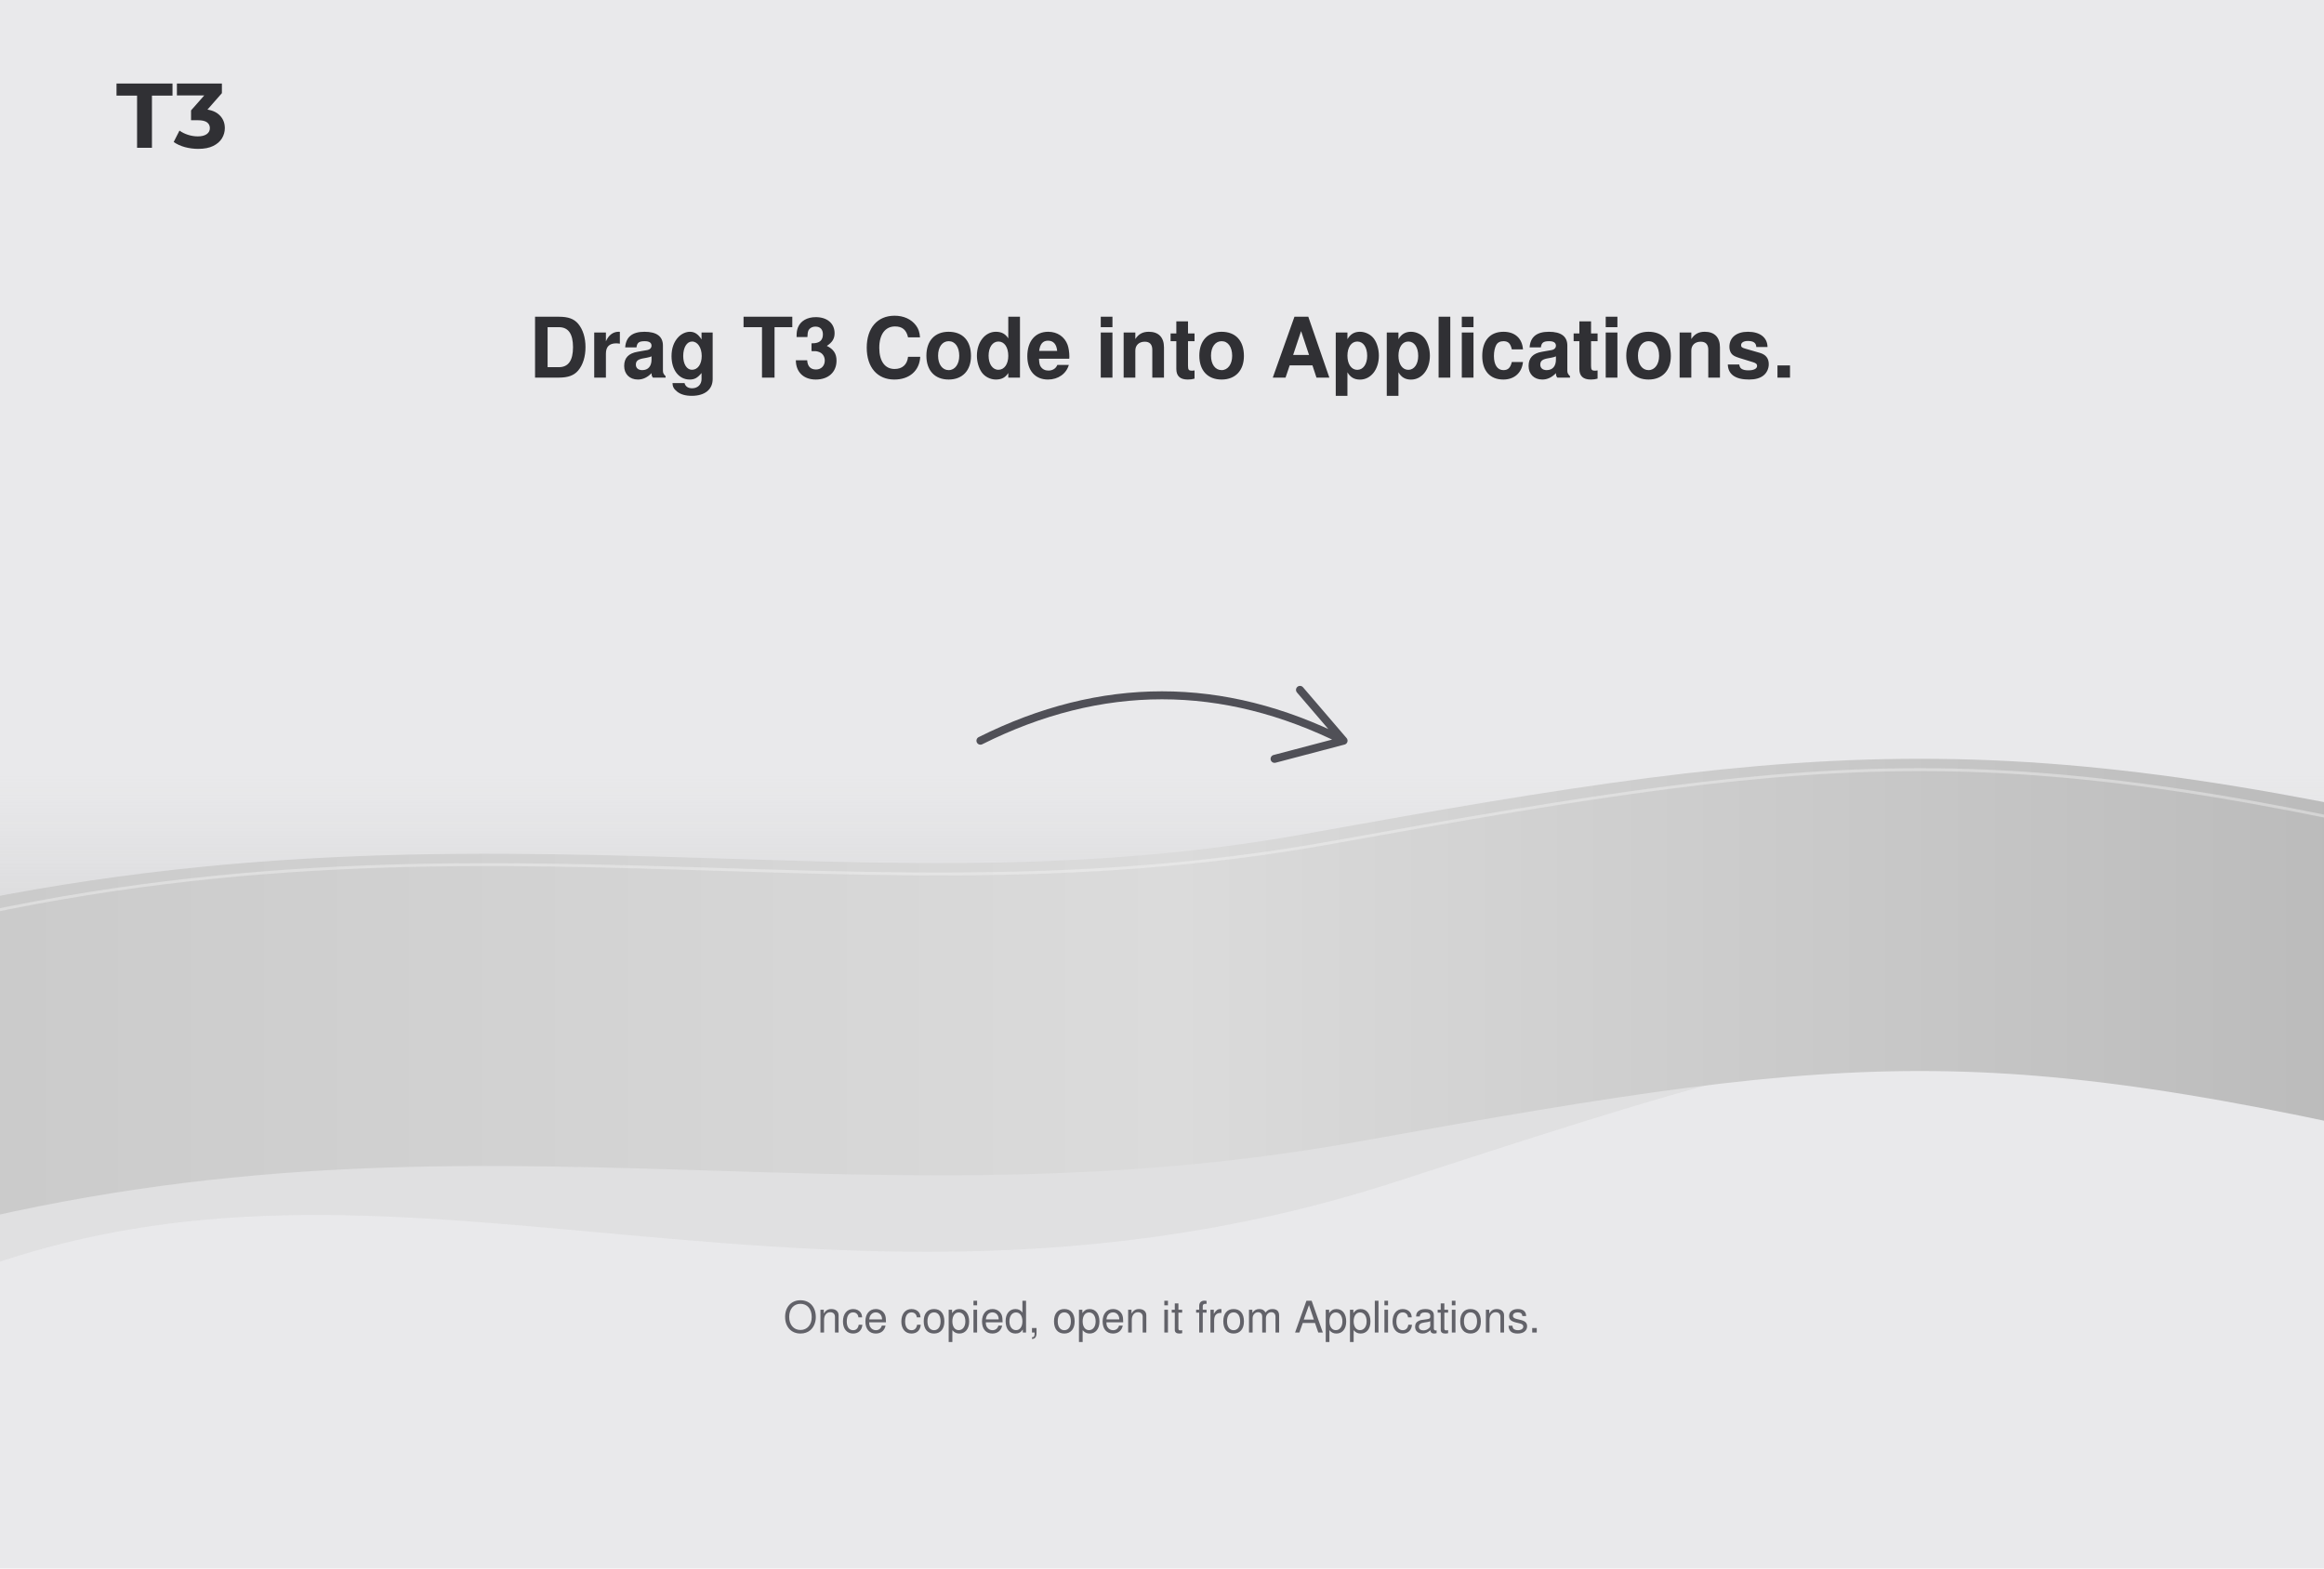
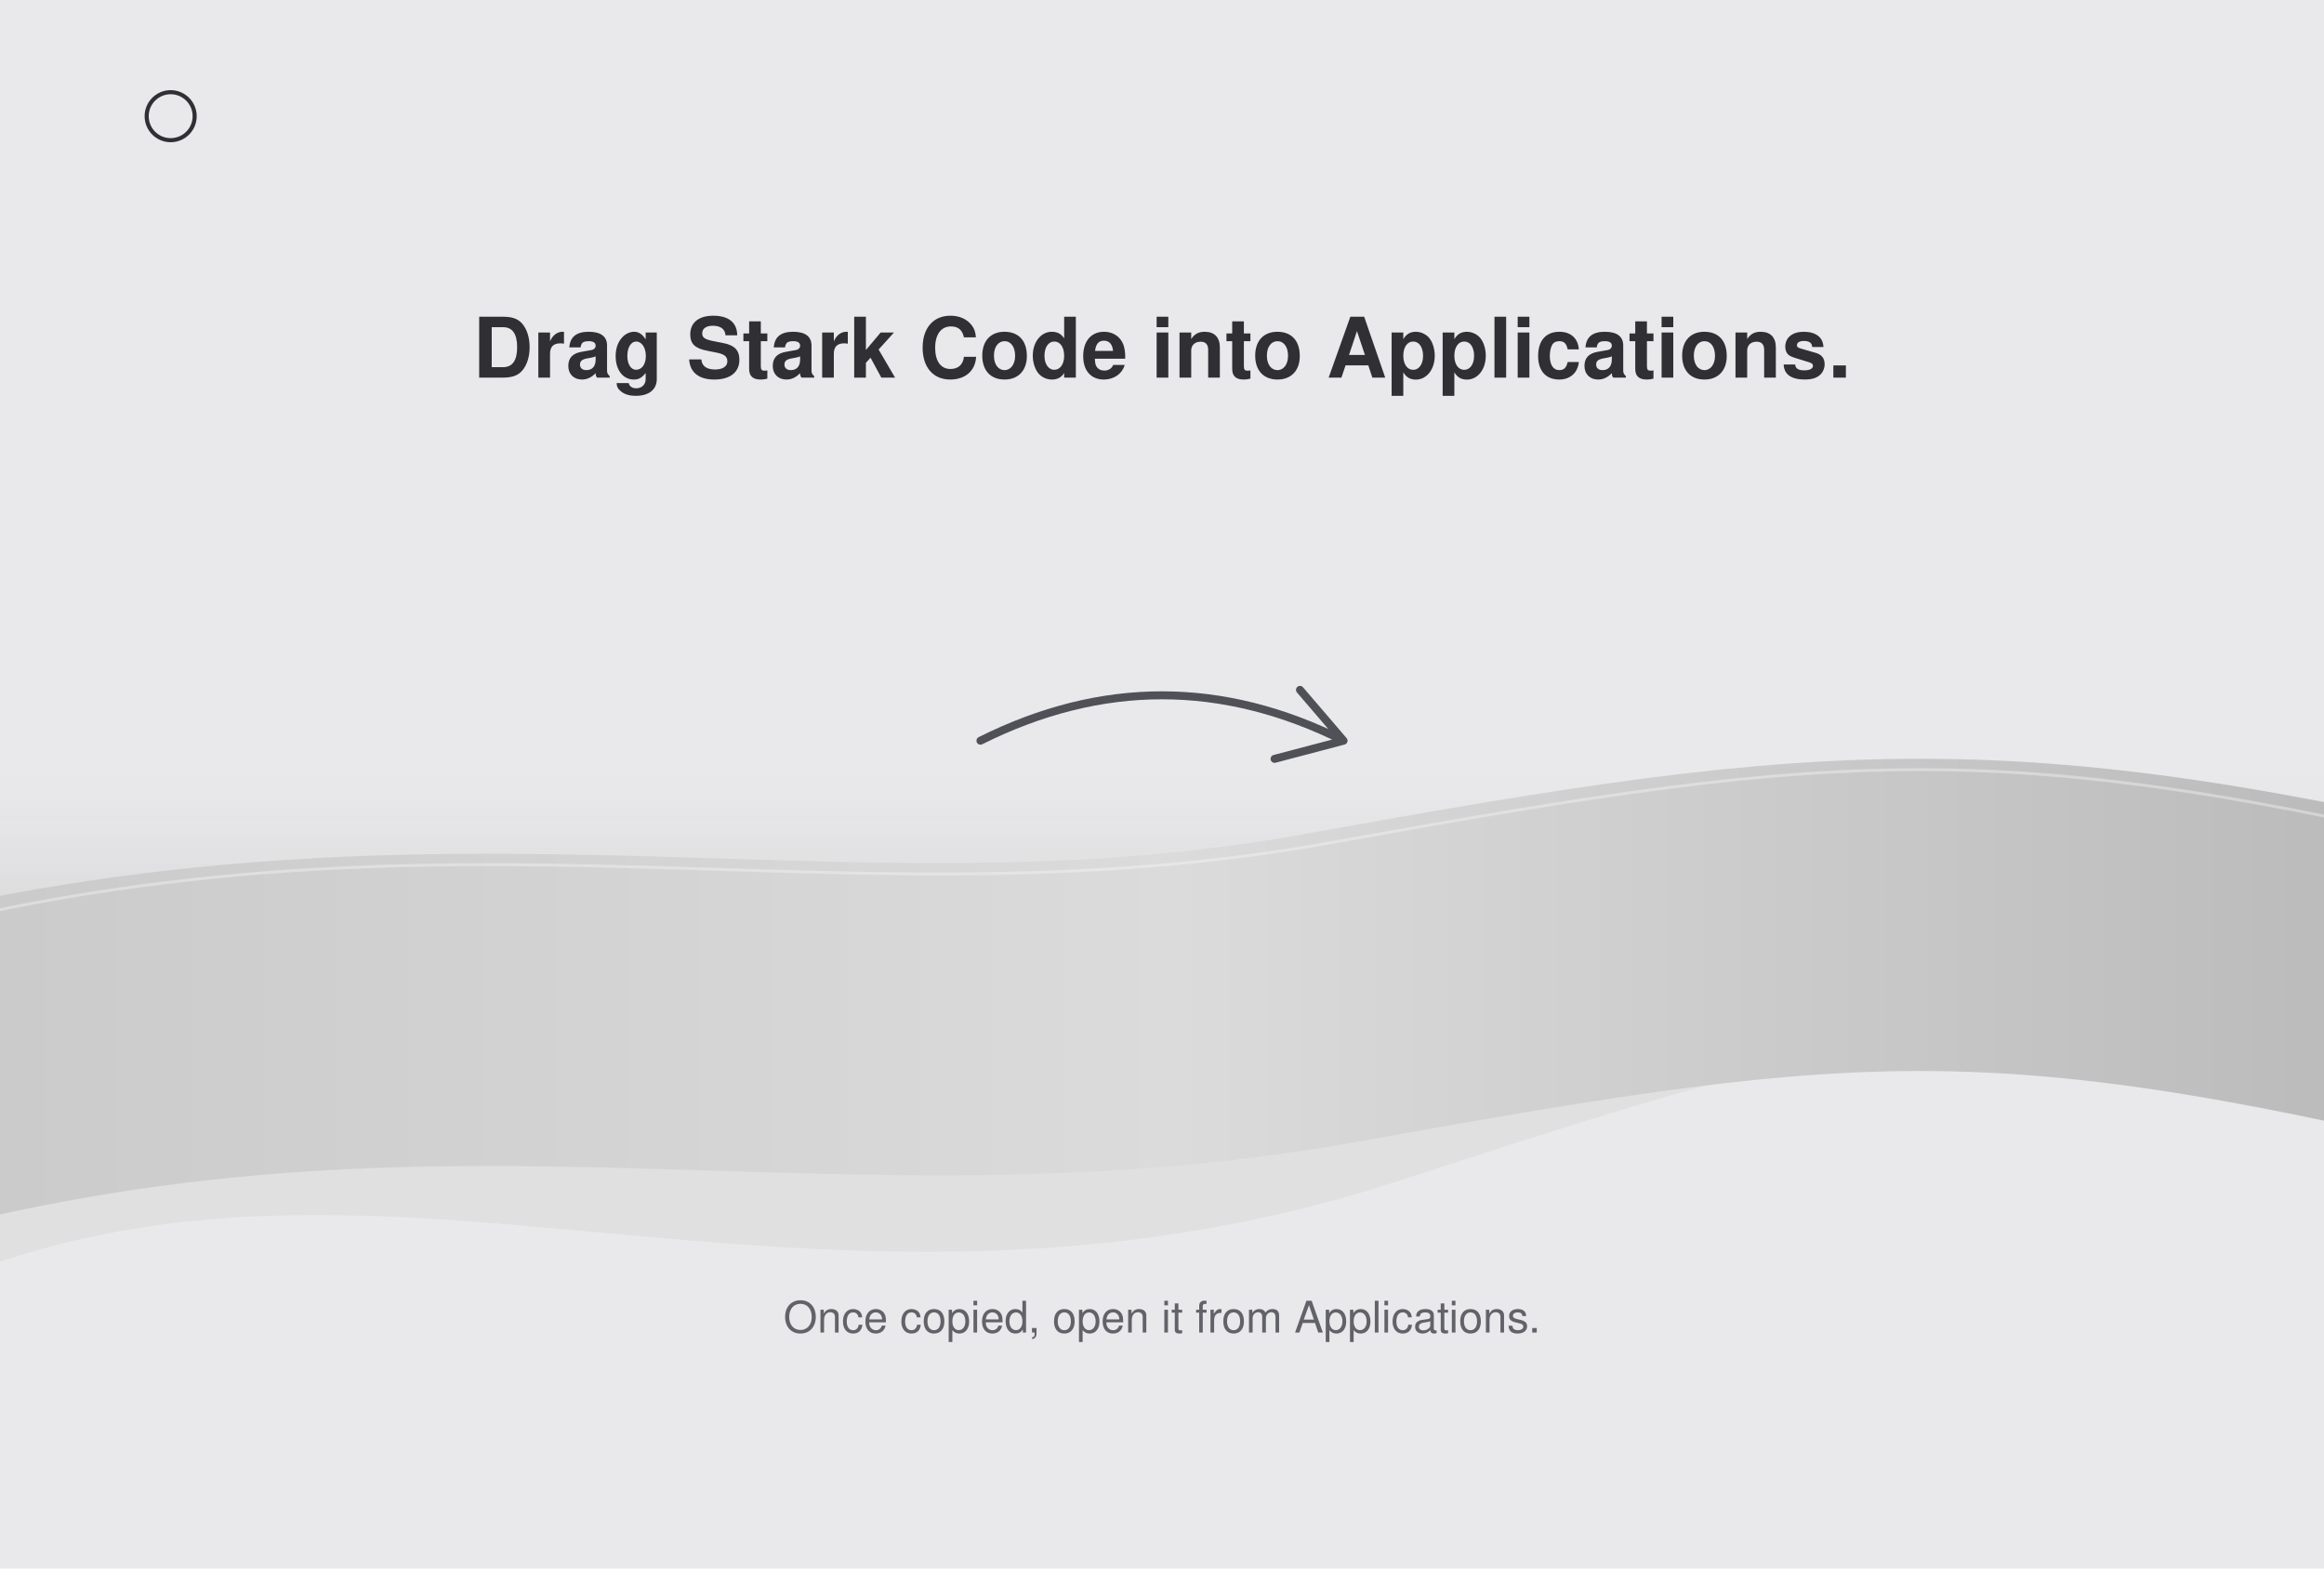
<svg xmlns="http://www.w3.org/2000/svg" width="1280" height="864" viewBox="0 0 640 432">
  <defs>
    <linearGradient id="veil" x1="0" y1="0" x2="0" y2="1">
      <stop stop-color="#B7B7B7" stop-opacity="0" />
      <stop offset=".55" stop-color="#A5A5A5" stop-opacity=".24" />
      <stop offset="1" stop-color="#D1D1D1" stop-opacity=".4" />
    </linearGradient>
    <linearGradient id="silk" x1="0" y1="0" x2="1" y2="0">
      <stop stop-color="#C8C8C8" />
      <stop offset=".5" stop-color="#DBDBDB" />
      <stop offset="1" stop-color="#B5B5B5" />
    </linearGradient>
  </defs>
  <rect width="640" height="432" fill="#E9E9EB" />
  <path d="M-60 293C95 220 214 304 362 256S559 191 707 257" stroke="url(#veil)" stroke-width="146" fill="none" opacity="1" stroke-linecap="round" stroke-linejoin="round" />
  <path d="M-60 306C113 252 223 298 367 272S553 242 707 280" stroke="url(#silk)" stroke-width="86" fill="none" opacity="1" stroke-linecap="round" stroke-linejoin="round" />
  <path d="M-60 266C113 212 223 258 367 232S553 202 707 240" stroke="#F5F5F5" stroke-width="0.8" fill="none" opacity="0.42" stroke-linecap="round" stroke-linejoin="round" />
-   <svg x="32" y="23" width="30" height="18" viewBox="15.531 37 94.394 56.96" fill="#303034">
-     <path d="M33.451 93V47.56H15.531V37H64.331V47.56H46.411V93H33.451ZM86.725 93.96C82.832 93.96 78.965 93.453 75.125 92.44C71.285 91.373 68.032 89.88 65.365 87.96L70.405 78.04C72.539 79.587 75.019 80.813 77.845 81.72C80.672 82.627 83.525 83.08 86.405 83.08C89.659 83.08 92.219 82.44 94.085 81.16C95.952 79.88 96.885 78.12 96.885 75.88C96.885 73.747 96.059 72.067 94.405 70.84C92.752 69.613 90.085 69 86.405 69H80.485V60.44L96.085 42.76L97.525 47.4H68.165V37H107.365V45.4L91.845 63.08L85.285 59.32H89.045C95.925 59.32 101.125 60.867 104.645 63.96C108.165 67.053 109.925 71.027 109.925 75.88C109.925 79.027 109.099 81.987 107.445 84.76C105.792 87.48 103.259 89.693 99.845 91.4C96.432 93.107 92.059 93.96 86.725 93.96Z" />
+   <svg x="32" y="23" width="30" height="18" viewBox="0 0 128 128" fill="none">
+     <circle cx="64" cy="64" r="47" stroke="#303034" stroke-width="8" />
  </svg>
-   <text x="320" y="104" fill="#303034" font-family="Helvetica" font-size="23" font-weight="700" text-anchor="middle">Drag T3 Code into Applications.</text>
+   <text x="320" y="104" fill="#303034" font-family="Helvetica" font-size="23" font-weight="700" text-anchor="middle">Drag Stark Code into Applications.</text>
  <path d="M270 204Q320 179 370 204M358 190L370 204L351 209" stroke="#505057" stroke-width="2.2" fill="none" opacity="1" stroke-linecap="round" stroke-linejoin="round" />
  <text x="320" y="367" fill="#626269" font-family="Helvetica" font-size="12" font-weight="400" text-anchor="middle">Once copied, open it from Applications.</text>
</svg>
